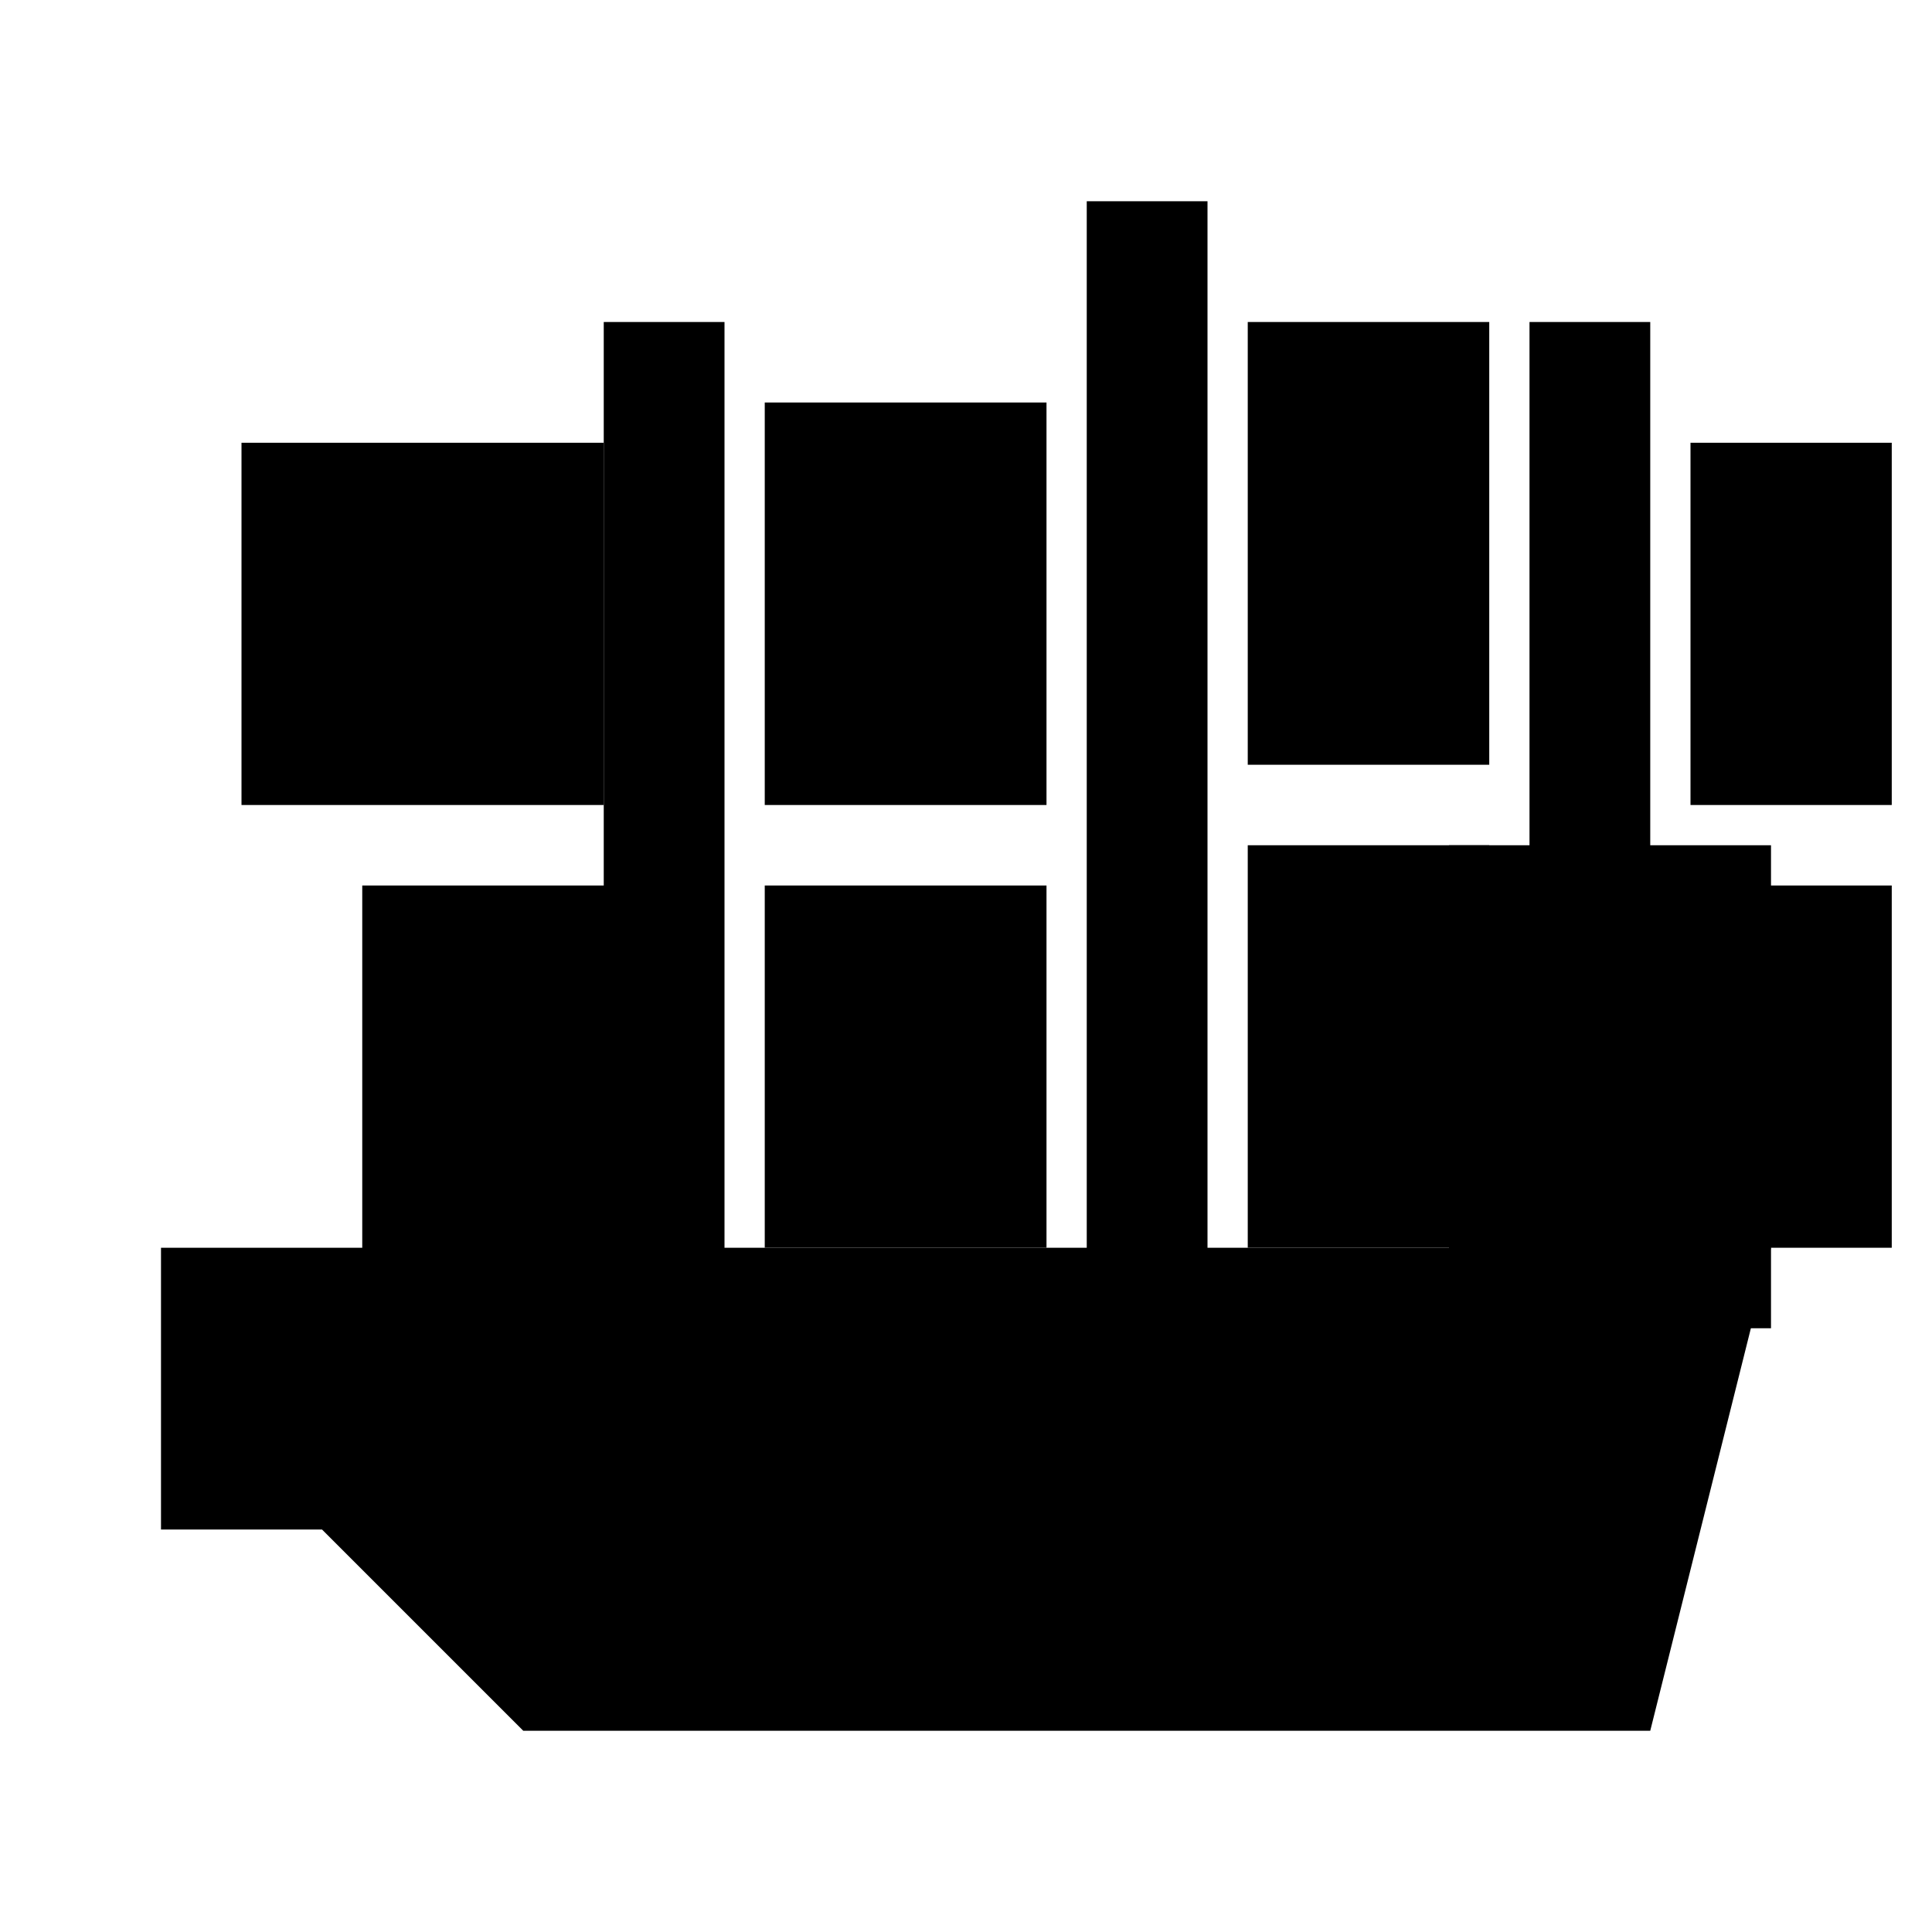
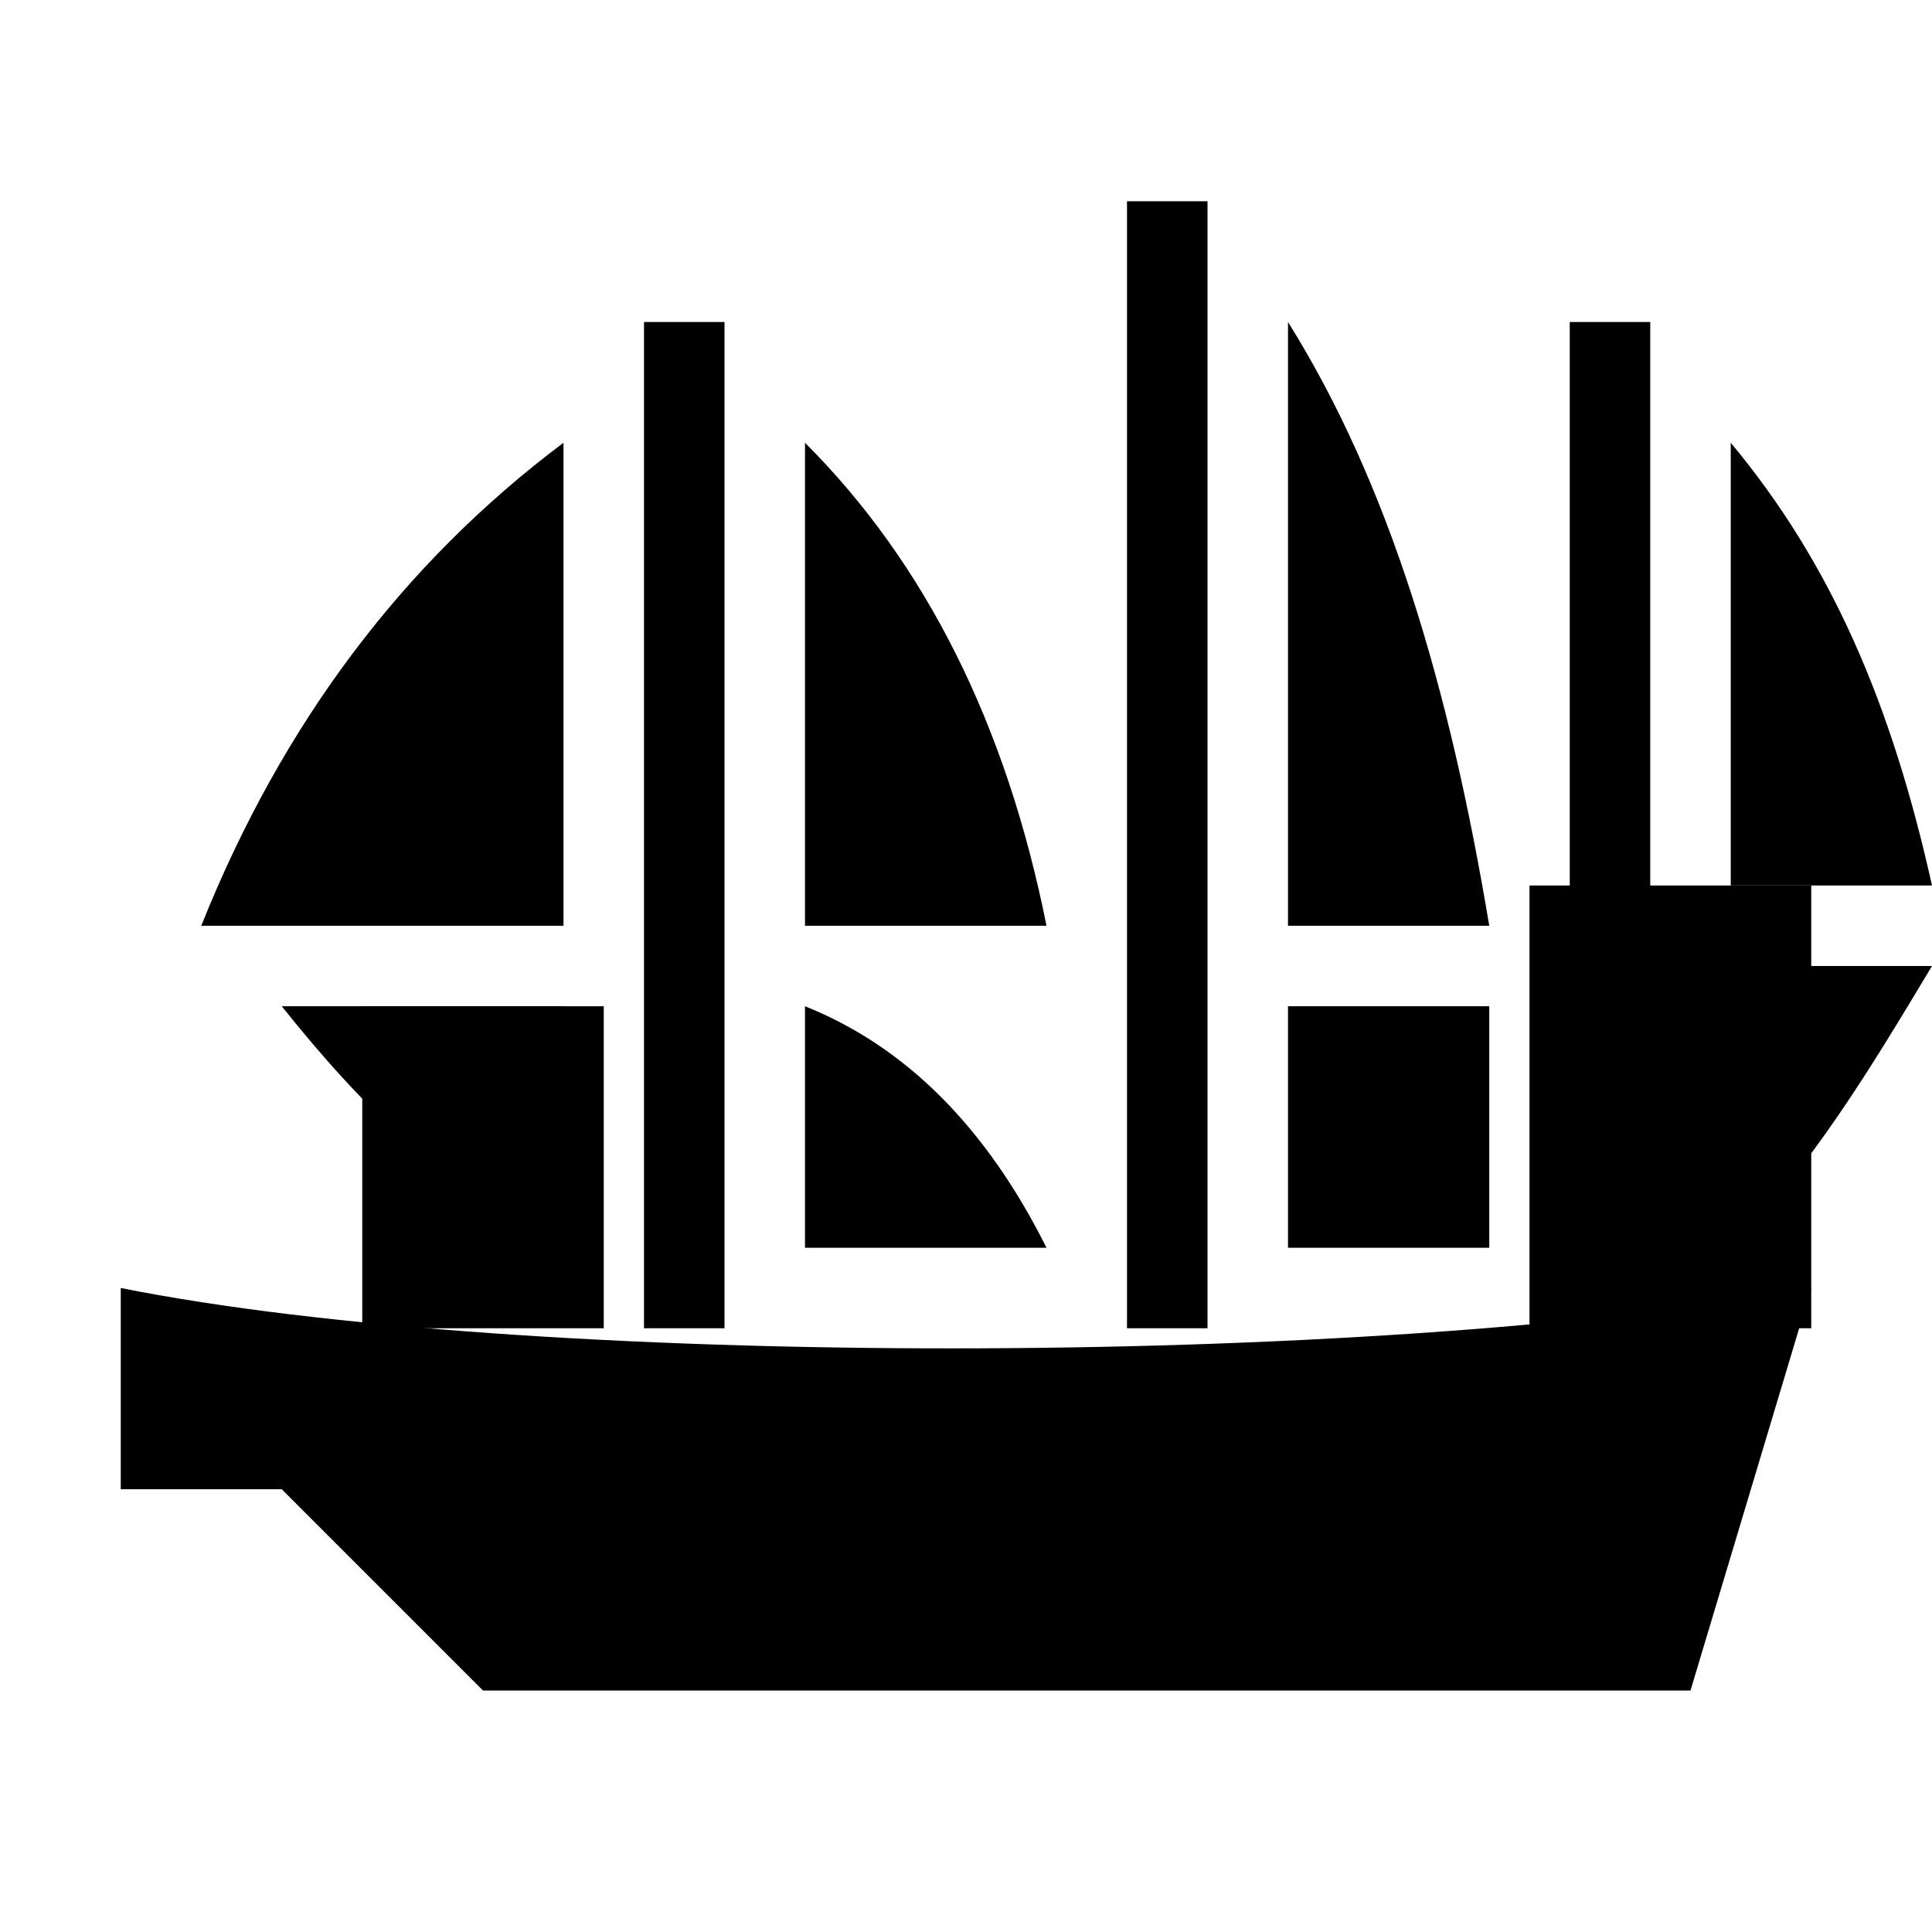
<svg xmlns="http://www.w3.org/2000/svg" viewBox="0 0 48 48">
  <g fill="currentColor">
-     <path d="M4 31h40l-3 12H13L8 38H4Z" />
-     <path d="M9 22h7v11H9ZM36 21h8v12h-8Z" />
-     <path d="M15 8h3v25h-3ZM27 5h3v28h-3ZM38 8h3v25h-3Z" />
-     <path d="M6 11h9v9H6ZM19 10h7v10h-7ZM31 8h6v11h-6ZM42 11h5v9h-5Z" />
-     <path d="M19 22h7v9h-7ZM31 21h6v10h-6ZM42 22h5v9h-5Z" />
+     <path d="M3 32c10 2 31 2 42 0l-3 10H12l-5-5H3Z" />
+     <path d="M9 25h6v8H9ZM38 22h7v11h-7Z" />
+     <path d="M16 8h2v25h-2ZM28 5h2v28h-2ZM39 8h2v25h-2Z" />
+     <path d="M14 11C10 14 7 18 5 23h9ZM20 11v12h6c-1-5-3-9-6-12ZM14 25H7c2 2.5 4 4.5 7 6ZM20 25v6h6c-1.5-3-3.5-5-6-6Z" />
+     <path d="M32 8v15h5c-1-6-2.5-11-5-15ZM43 11v11h5c-1-4.5-2.5-8-5-11ZM37 25h-5v6h5ZM48 24h-5v7c2-2 3.5-4.5 5-7Z" />
  </g>
</svg>
